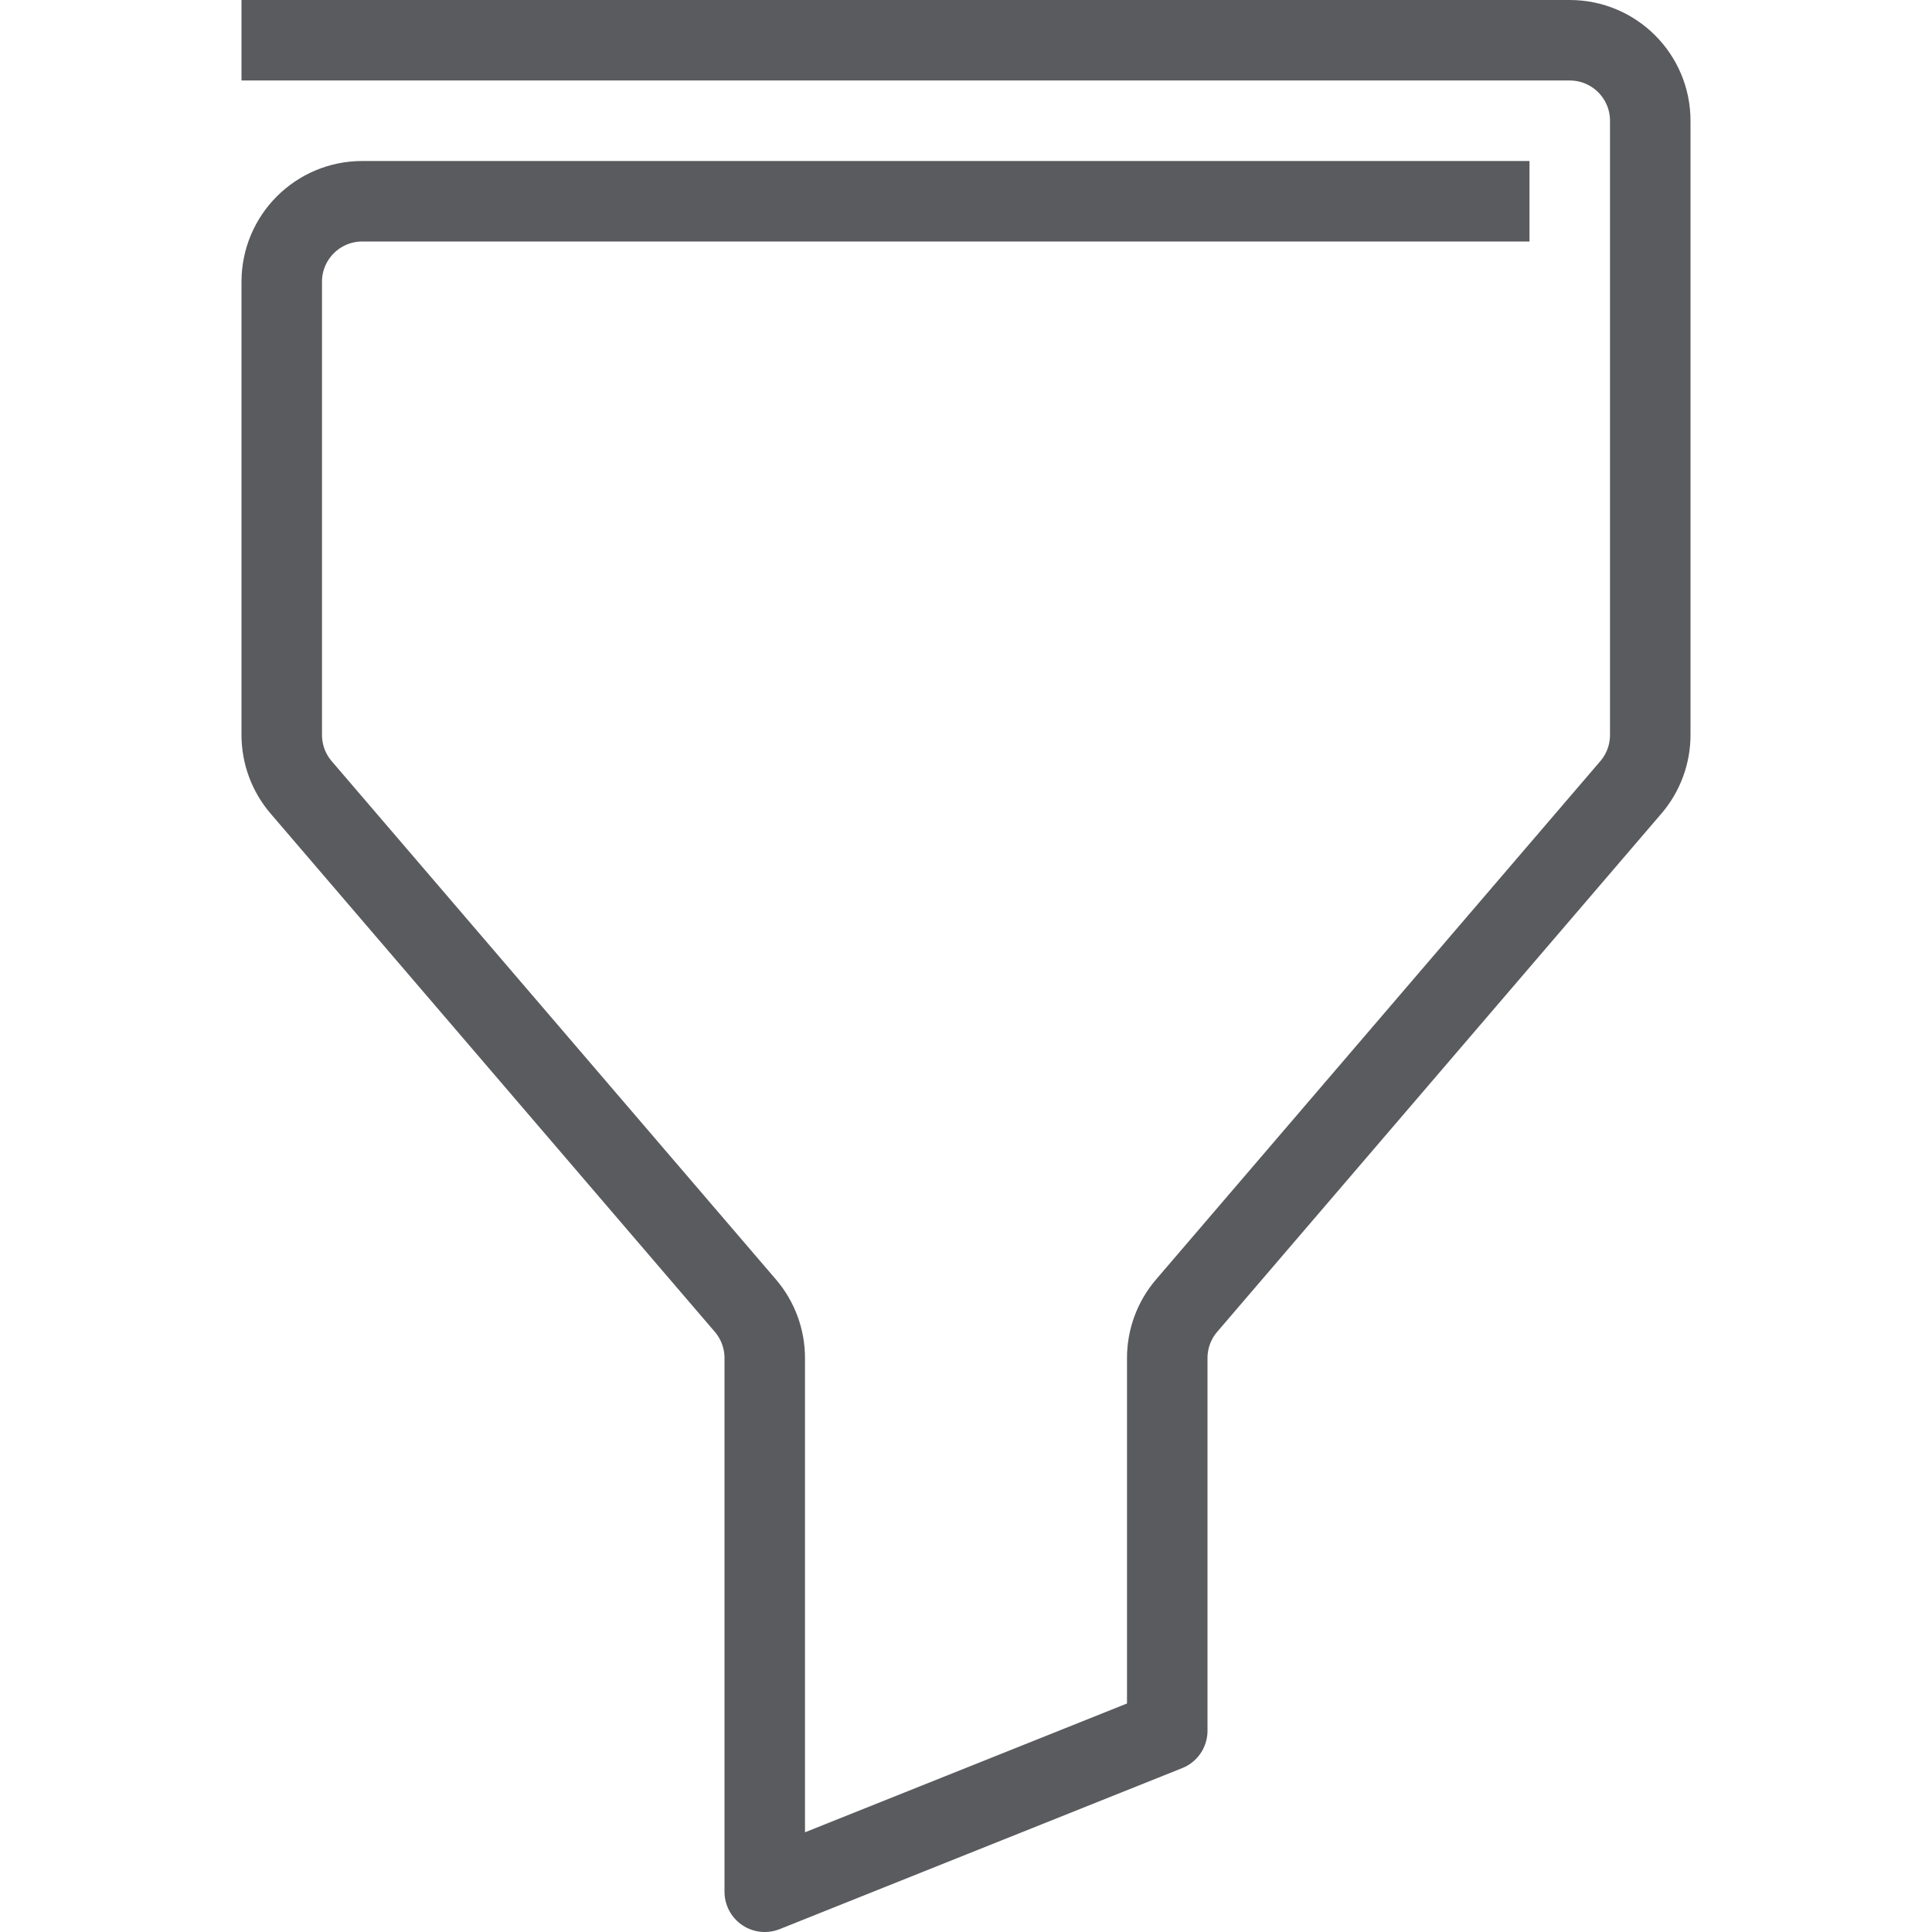
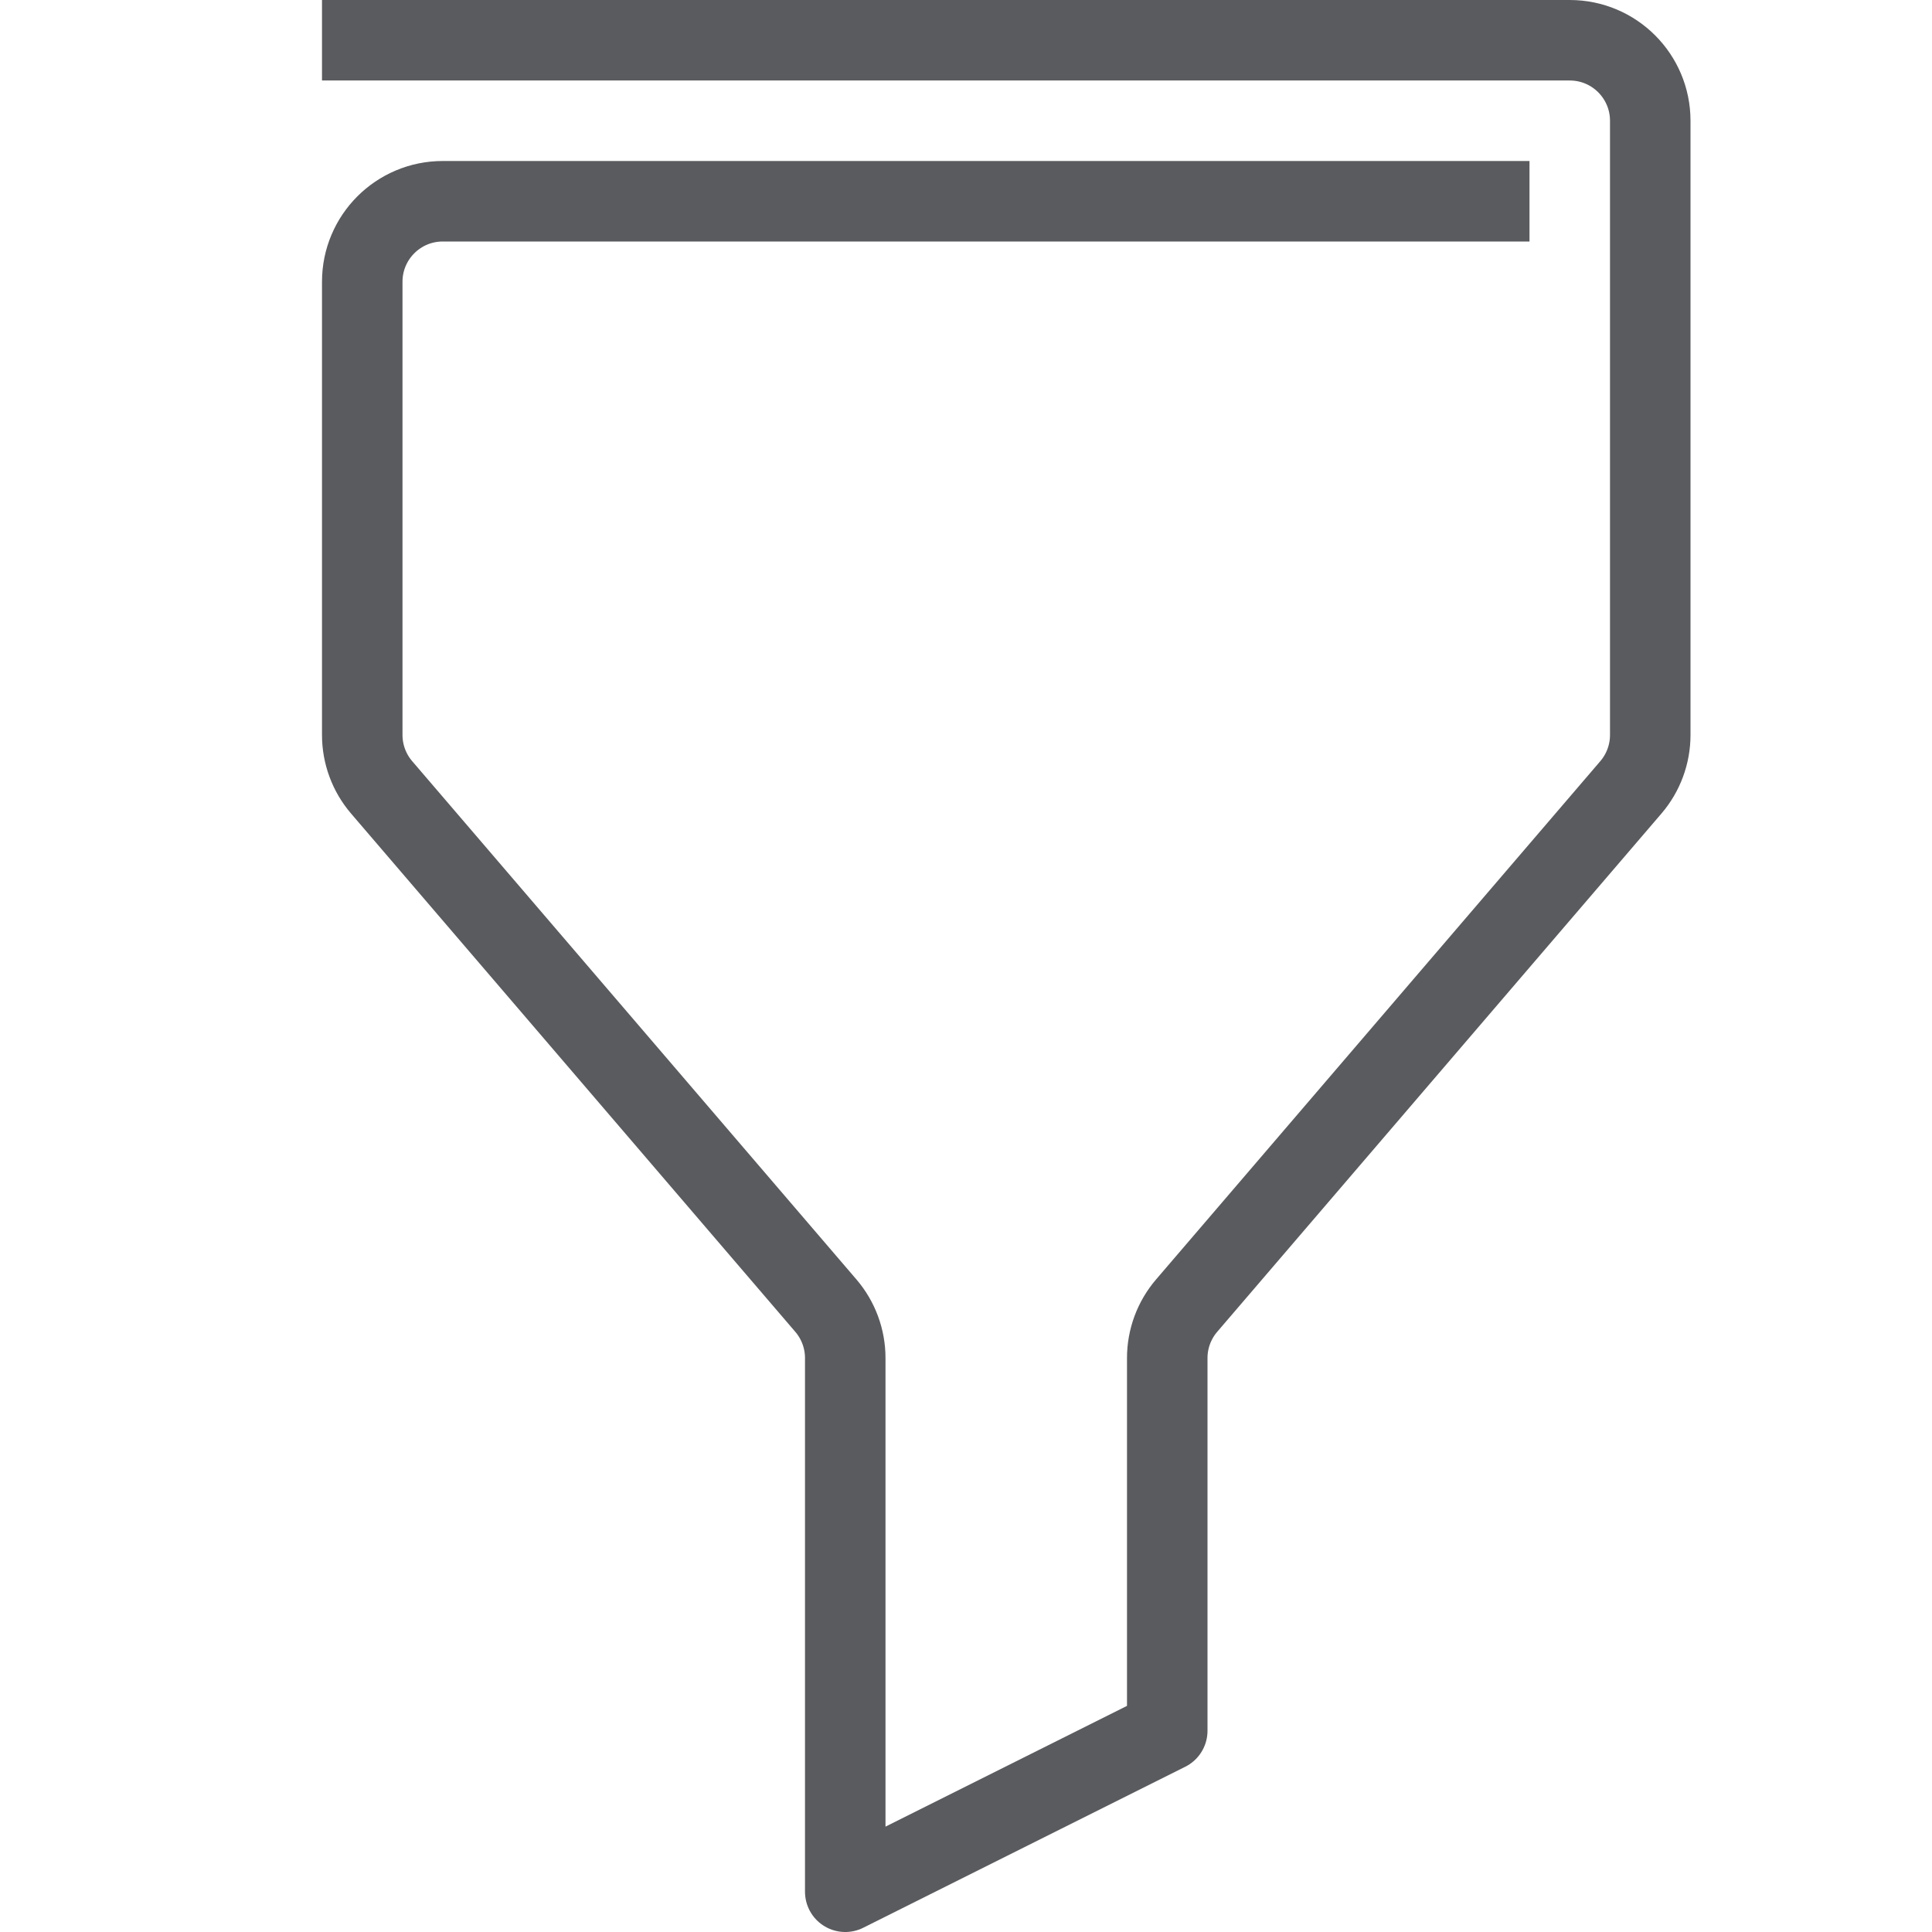
<svg xmlns="http://www.w3.org/2000/svg" id="Layer_1" data-name="Layer 1" viewBox="0 0 24 24">
-   <path d="M3.5.5h16a1,1,0,0,1,1,1V9.13a1,1,0,0,1-.24.65l-5.52,6.44a1,1,0,0,0-.24.65V21.5l-5,2V16.87a1,1,0,0,0-.24-.65L3.74,9.78a1,1,0,0,1-.24-.65V3.5a1,1,0,0,1,1-1h14" style="fill:none;stroke:#5a5b5e;stroke-linecap:square;stroke-linejoin:round" />
+   <path d="M4.5.5h15a1,1,0,0,1,1,1V9.13a1,1,0,0,1-.24.65l-5.52,6.44a1,1,0,0,0-.24.65V21.5l-4,2V16.87a1,1,0,0,0-.24-.65L4.74,9.78a1,1,0,0,1-.24-.65V3.5a1,1,0,0,1,1-1h13" style="fill:none;stroke:#5a5b5e;stroke-linecap:square;stroke-linejoin:round" />
</svg>
